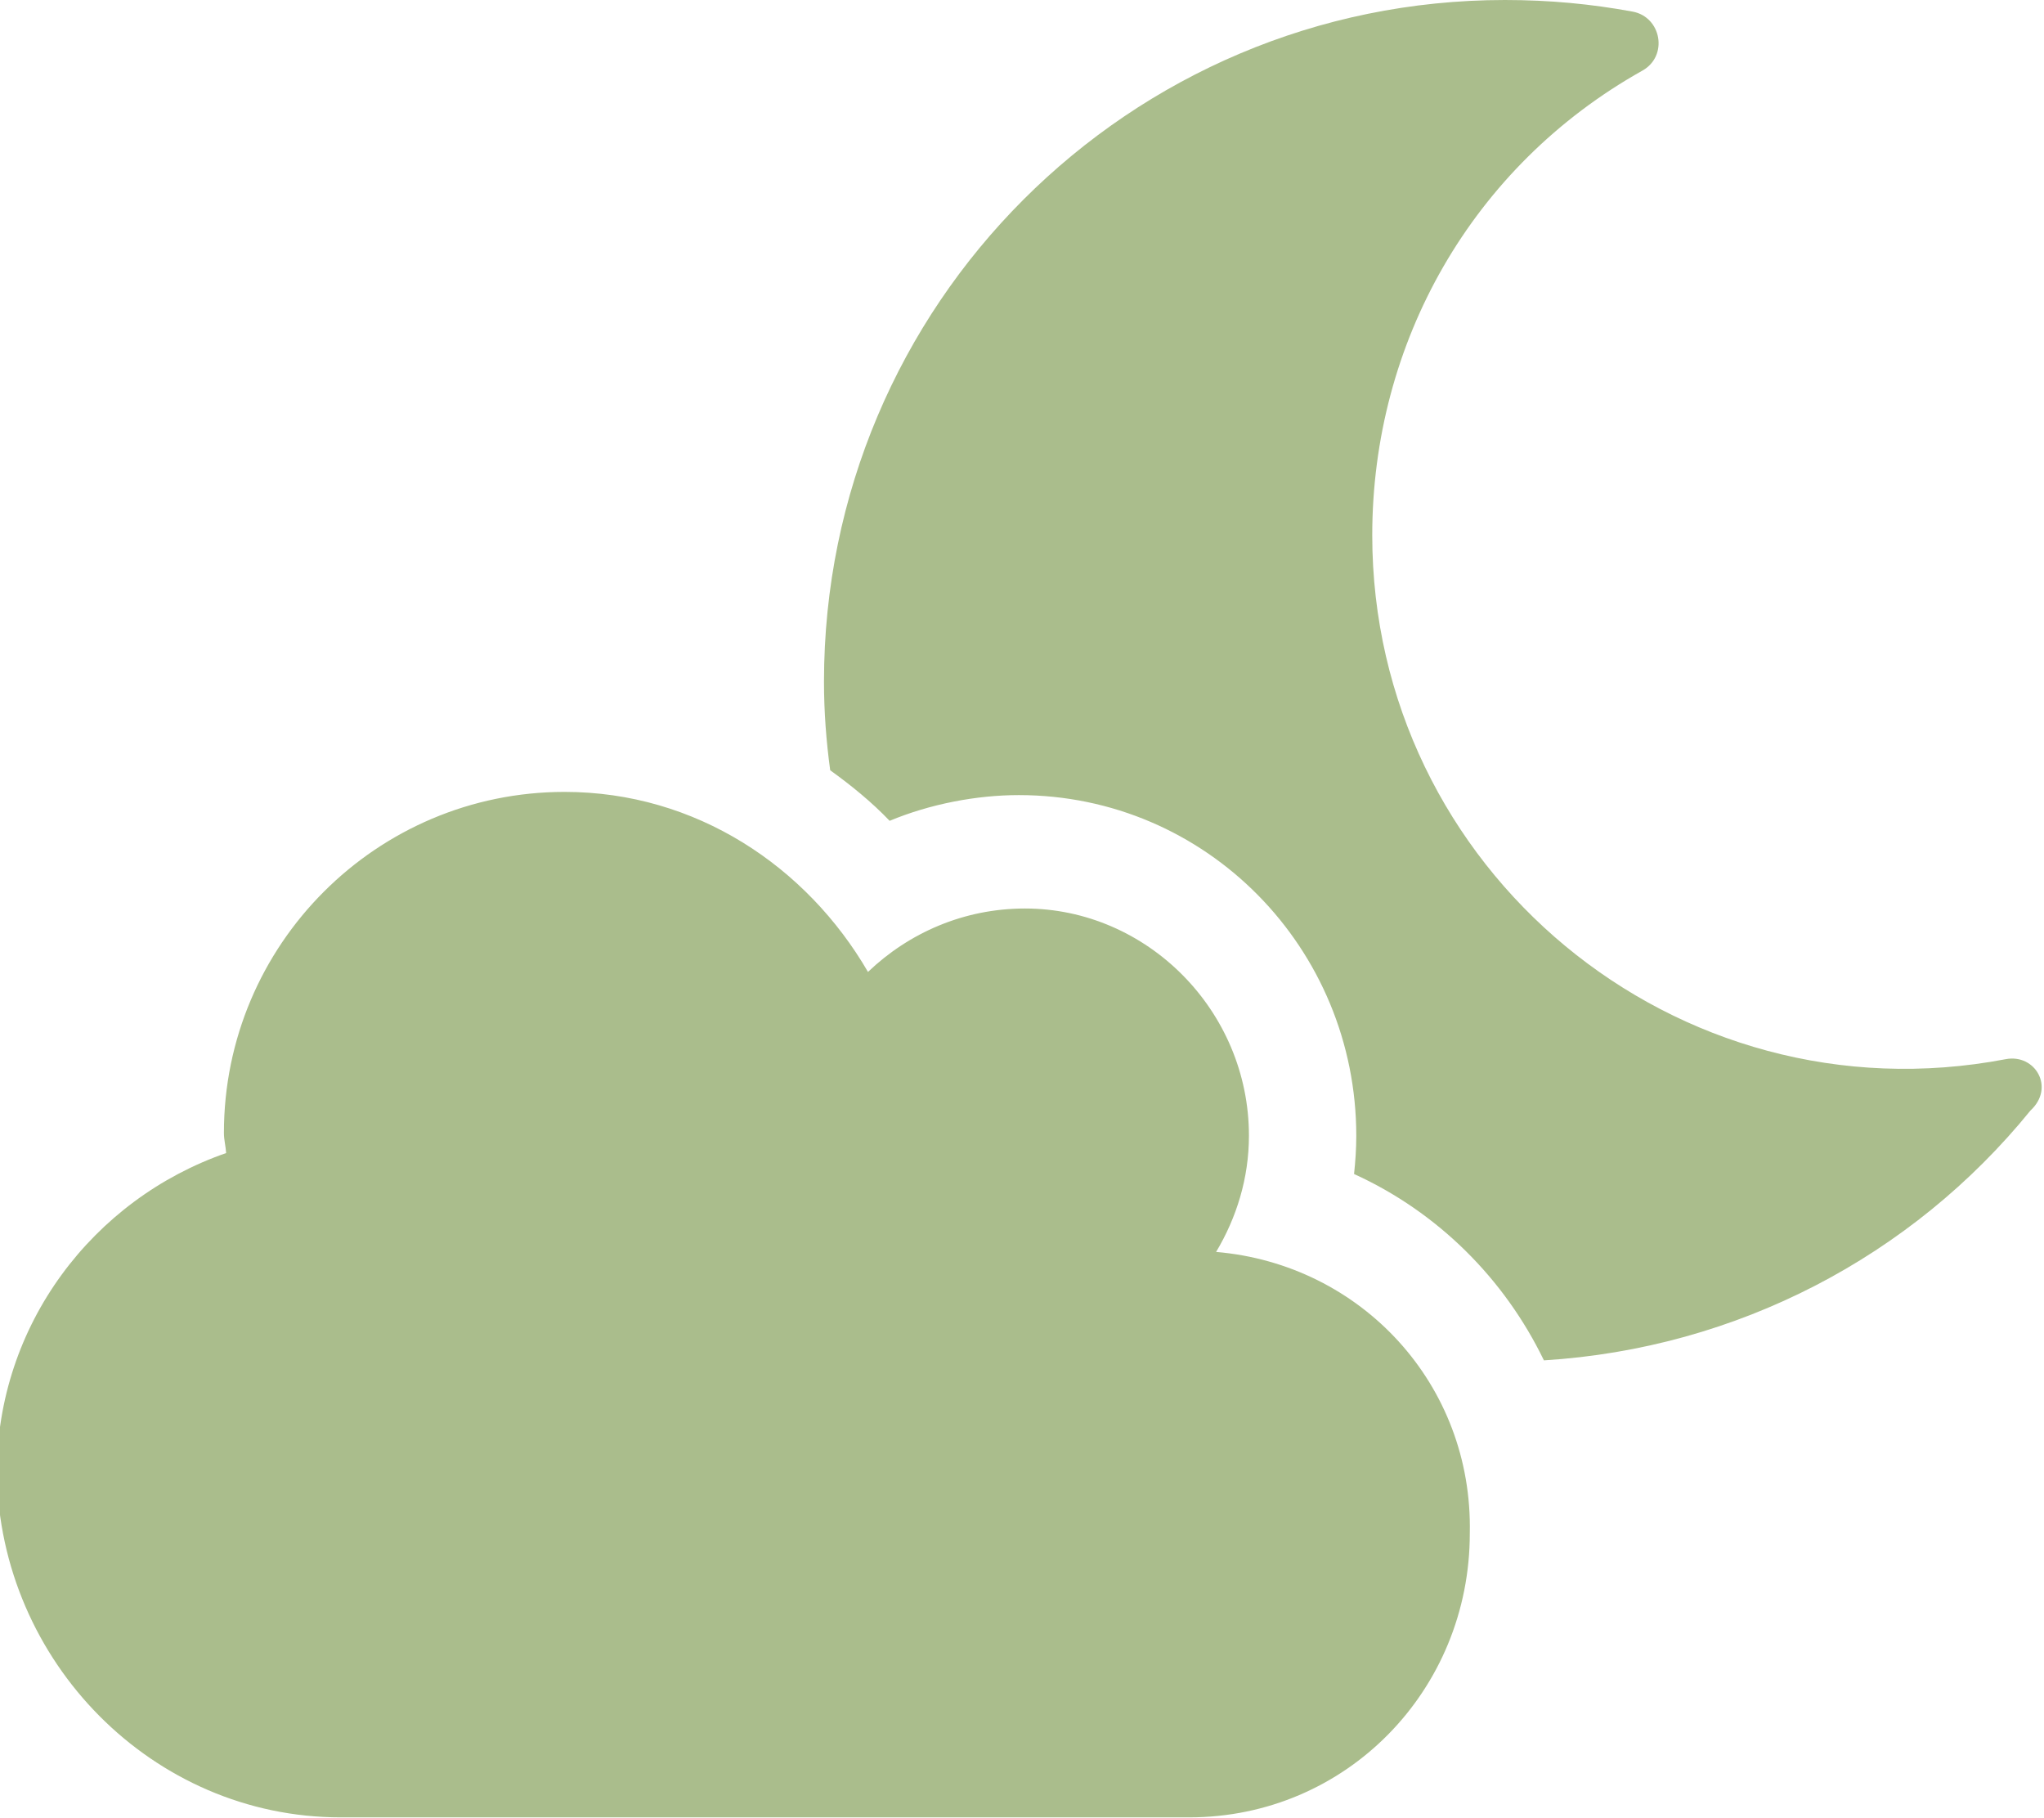
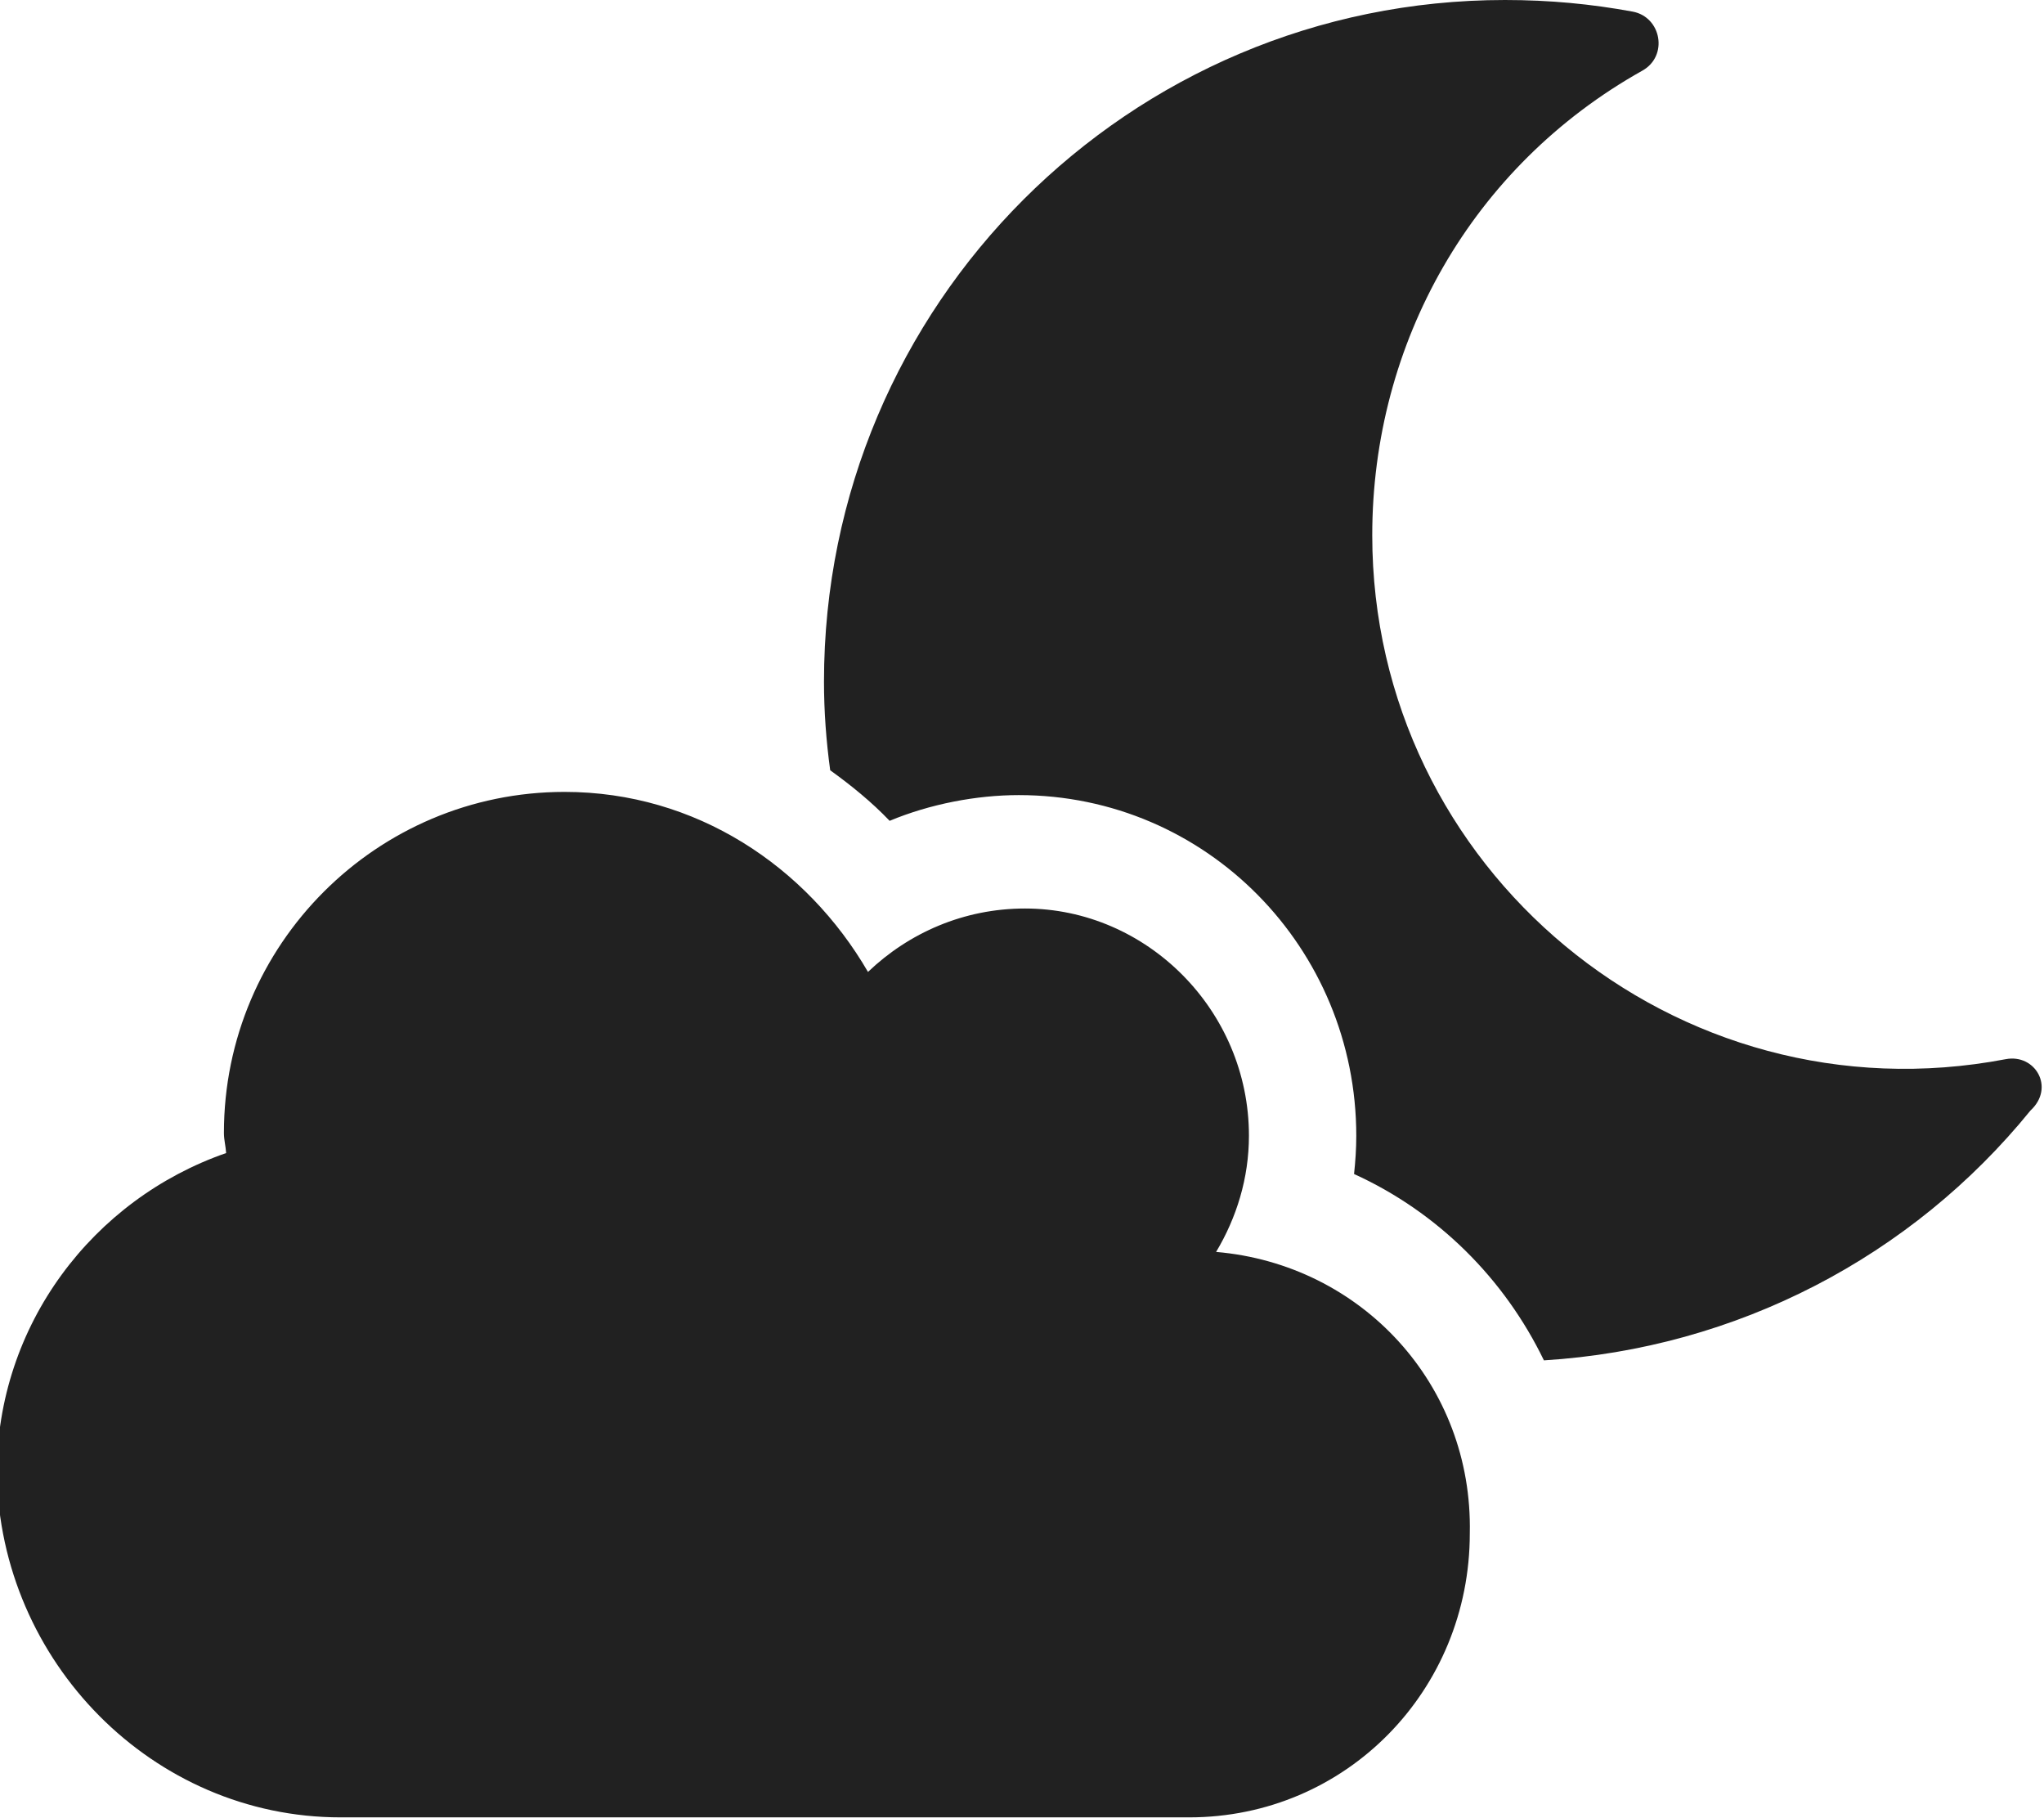
<svg xmlns="http://www.w3.org/2000/svg" viewBox="0 0 576 512">
-   <path d="M342.7 352.7c5.75-9.625 9.25-20.75 9.25-32.75 0-35.25-28.75-64-63.1-64-17.25 0-32.75 6.875-44.25 17.87-17.2-29.62-48.4-50.72-85.5-50.72-53 0-96 43.06-96 96.06 0 2 .503 3.687.628 5.687-37.5 13-64.62 48.38-64.62 90.25C-.005 468.1 42.99 512 95.99 512h239.1c44.25 0 79.1-35.75 79.1-80 .91-41.9-30.49-75.8-71.49-79.3zm222.5-54.3c-93 17.75-178.5-53.62-178.5-147.6 0-54.25 28.1-104 76.12-130.9 7.375-4.125 5.375-15.12-2.75-16.63C448.4 1.125 436.7 0 424.1 0 318.2 0 232.2 85.88 232.2 192c0 8.5.625 16.75 1.75 25 5.875 4.25 11.62 8.875 16.75 14.25 11.4-4.75 24.5-7.25 36.4-7.25 52.88 0 95.1 43.13 95.1 96 0 3.625-.25 7.25-.625 10.75 23.62 10.75 42.37 29.5 53.5 52.5 54.38-3.375 103.7-29.25 137.1-70.37 7.025-6.48 1.325-16.08-6.975-14.48z" fill="#aabd8c" class="fill-000000" />
+   <path d="M342.7 352.7c5.75-9.625 9.25-20.75 9.25-32.75 0-35.25-28.75-64-63.1-64-17.25 0-32.75 6.875-44.25 17.87-17.2-29.62-48.4-50.72-85.5-50.72-53 0-96 43.06-96 96.06 0 2 .503 3.687.628 5.687-37.5 13-64.62 48.38-64.62 90.25C-.005 468.1 42.99 512 95.99 512h239.1c44.25 0 79.1-35.75 79.1-80 .91-41.9-30.49-75.8-71.49-79.3zm222.5-54.3c-93 17.75-178.5-53.62-178.5-147.6 0-54.25 28.1-104 76.12-130.9 7.375-4.125 5.375-15.12-2.75-16.63C448.4 1.125 436.7 0 424.1 0 318.2 0 232.2 85.88 232.2 192c0 8.5.625 16.75 1.75 25 5.875 4.25 11.62 8.875 16.75 14.25 11.4-4.75 24.5-7.25 36.4-7.25 52.88 0 95.1 43.13 95.1 96 0 3.625-.25 7.25-.625 10.75 23.62 10.75 42.37 29.5 53.5 52.5 54.38-3.375 103.7-29.25 137.1-70.37 7.025-6.48 1.325-16.08-6.975-14.48z" fill="#212121" class="fill-000000" />
</svg>
